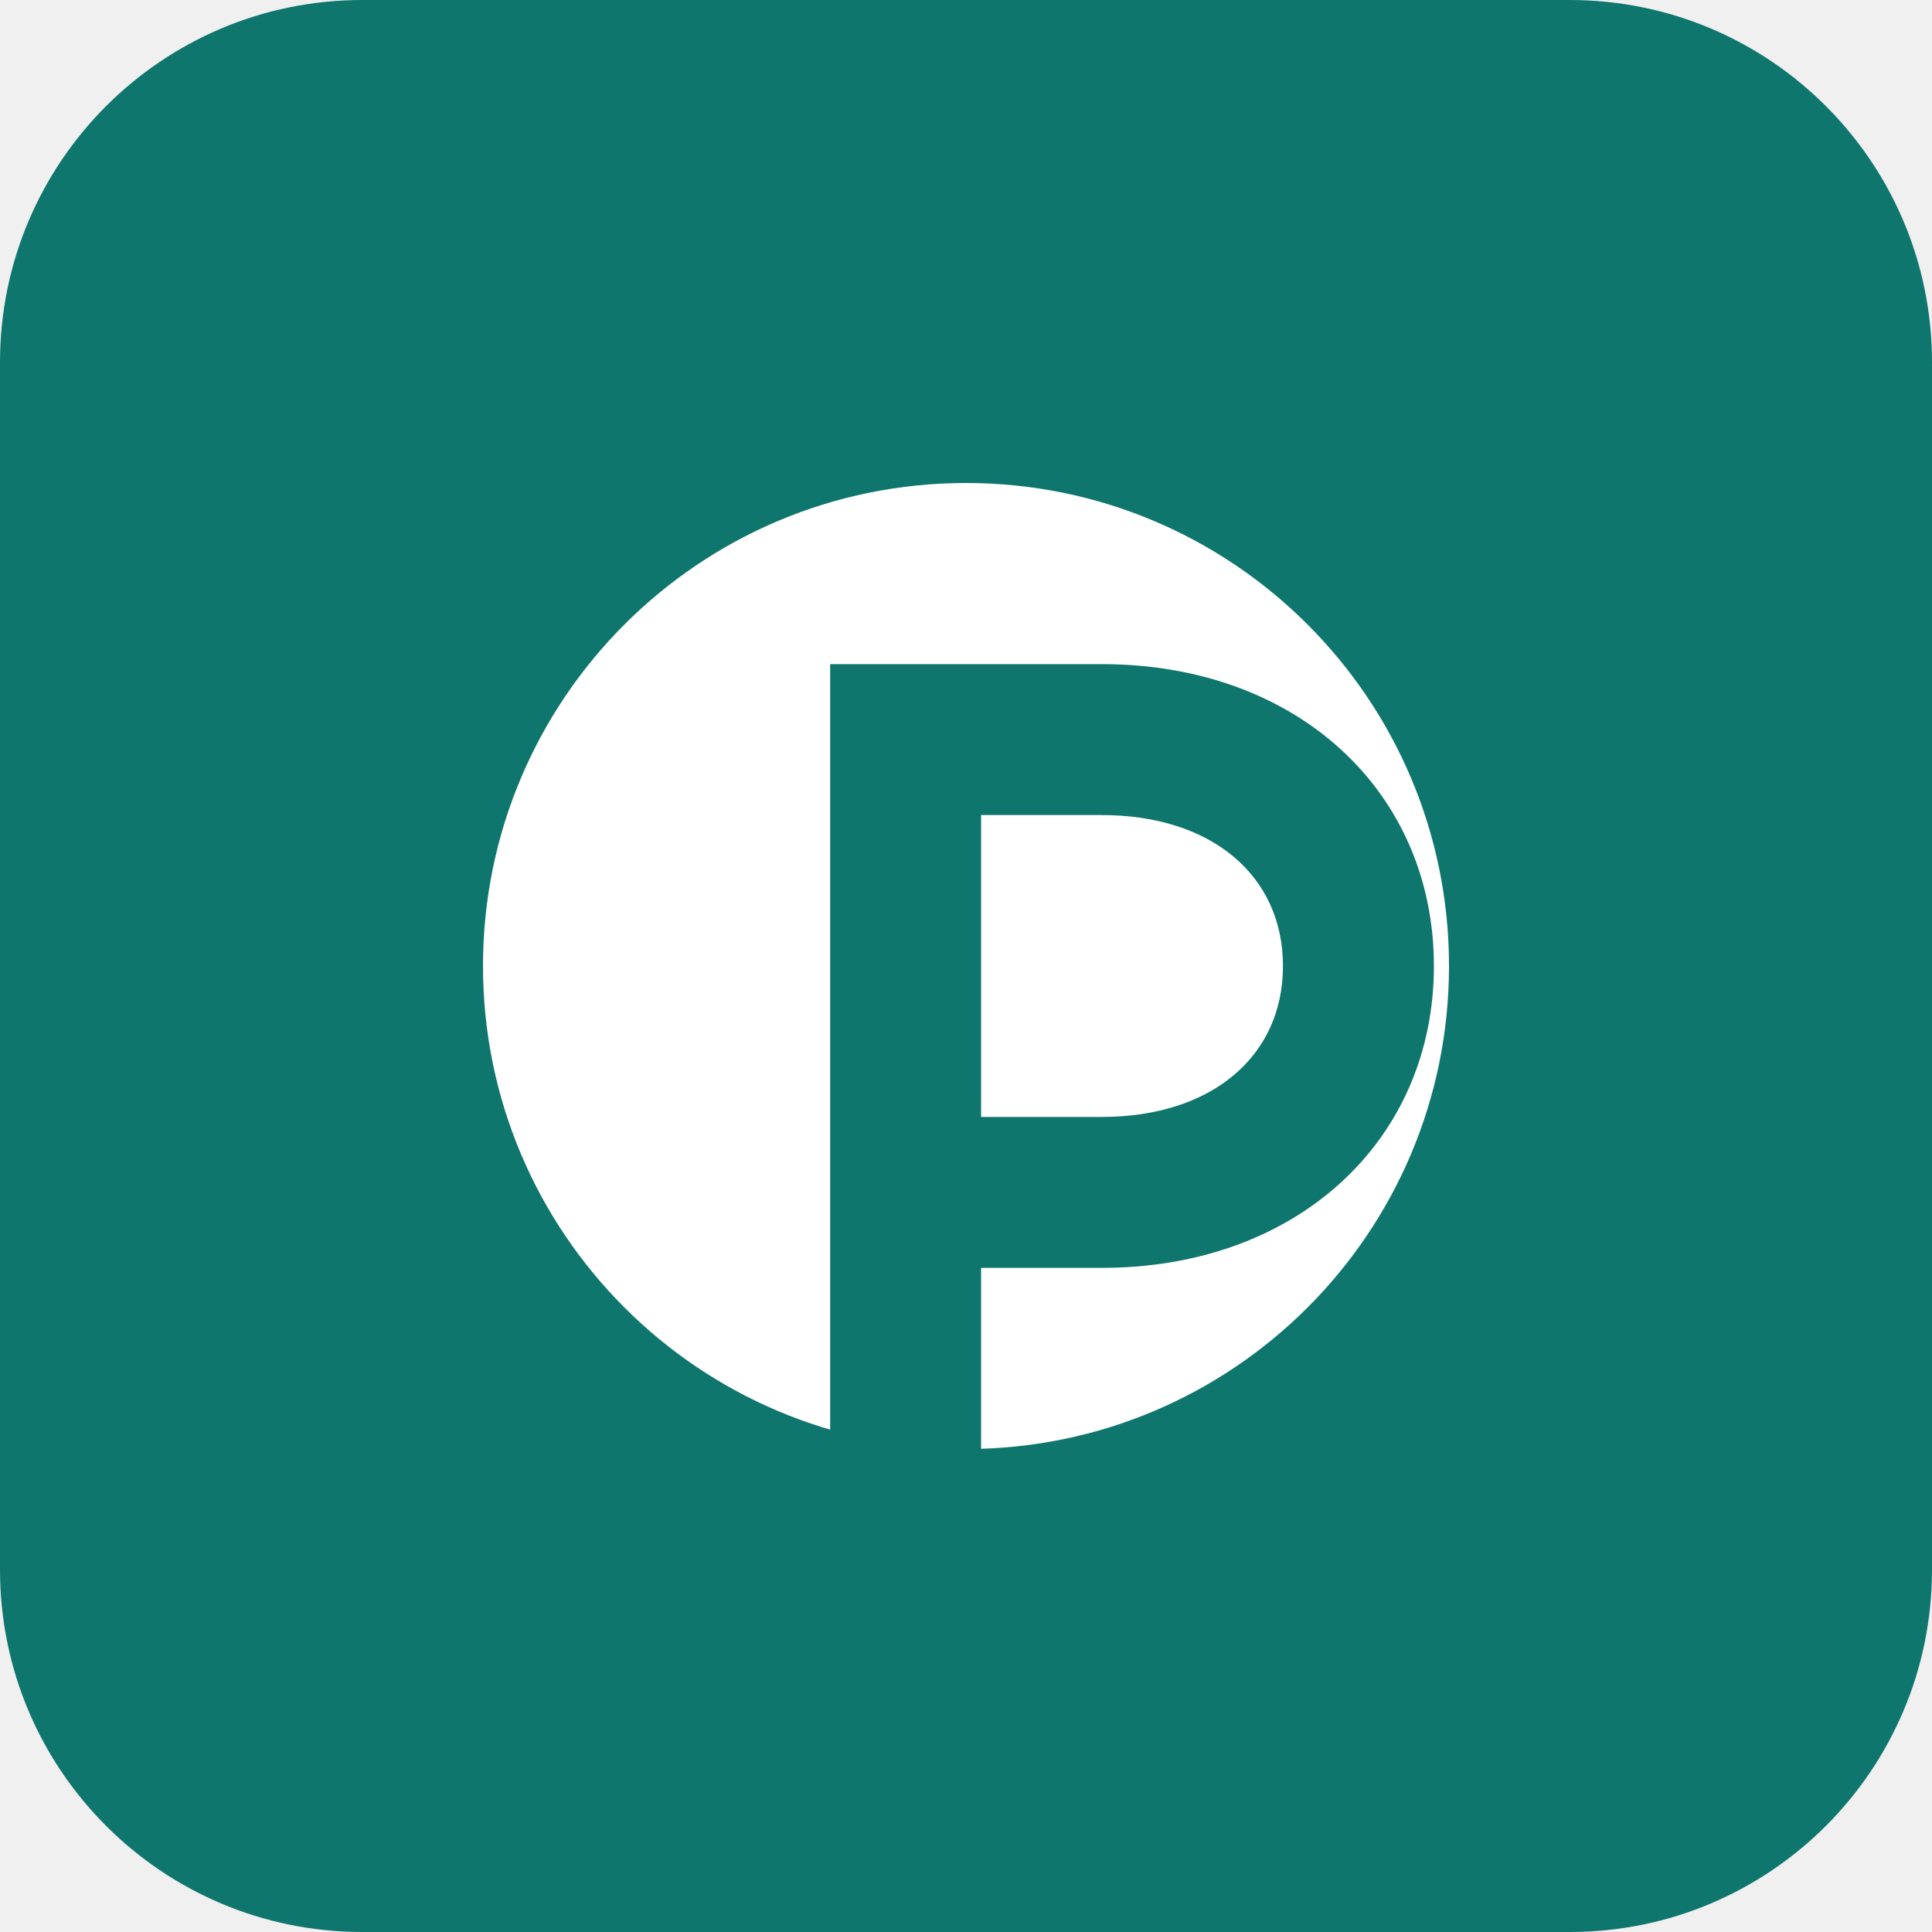
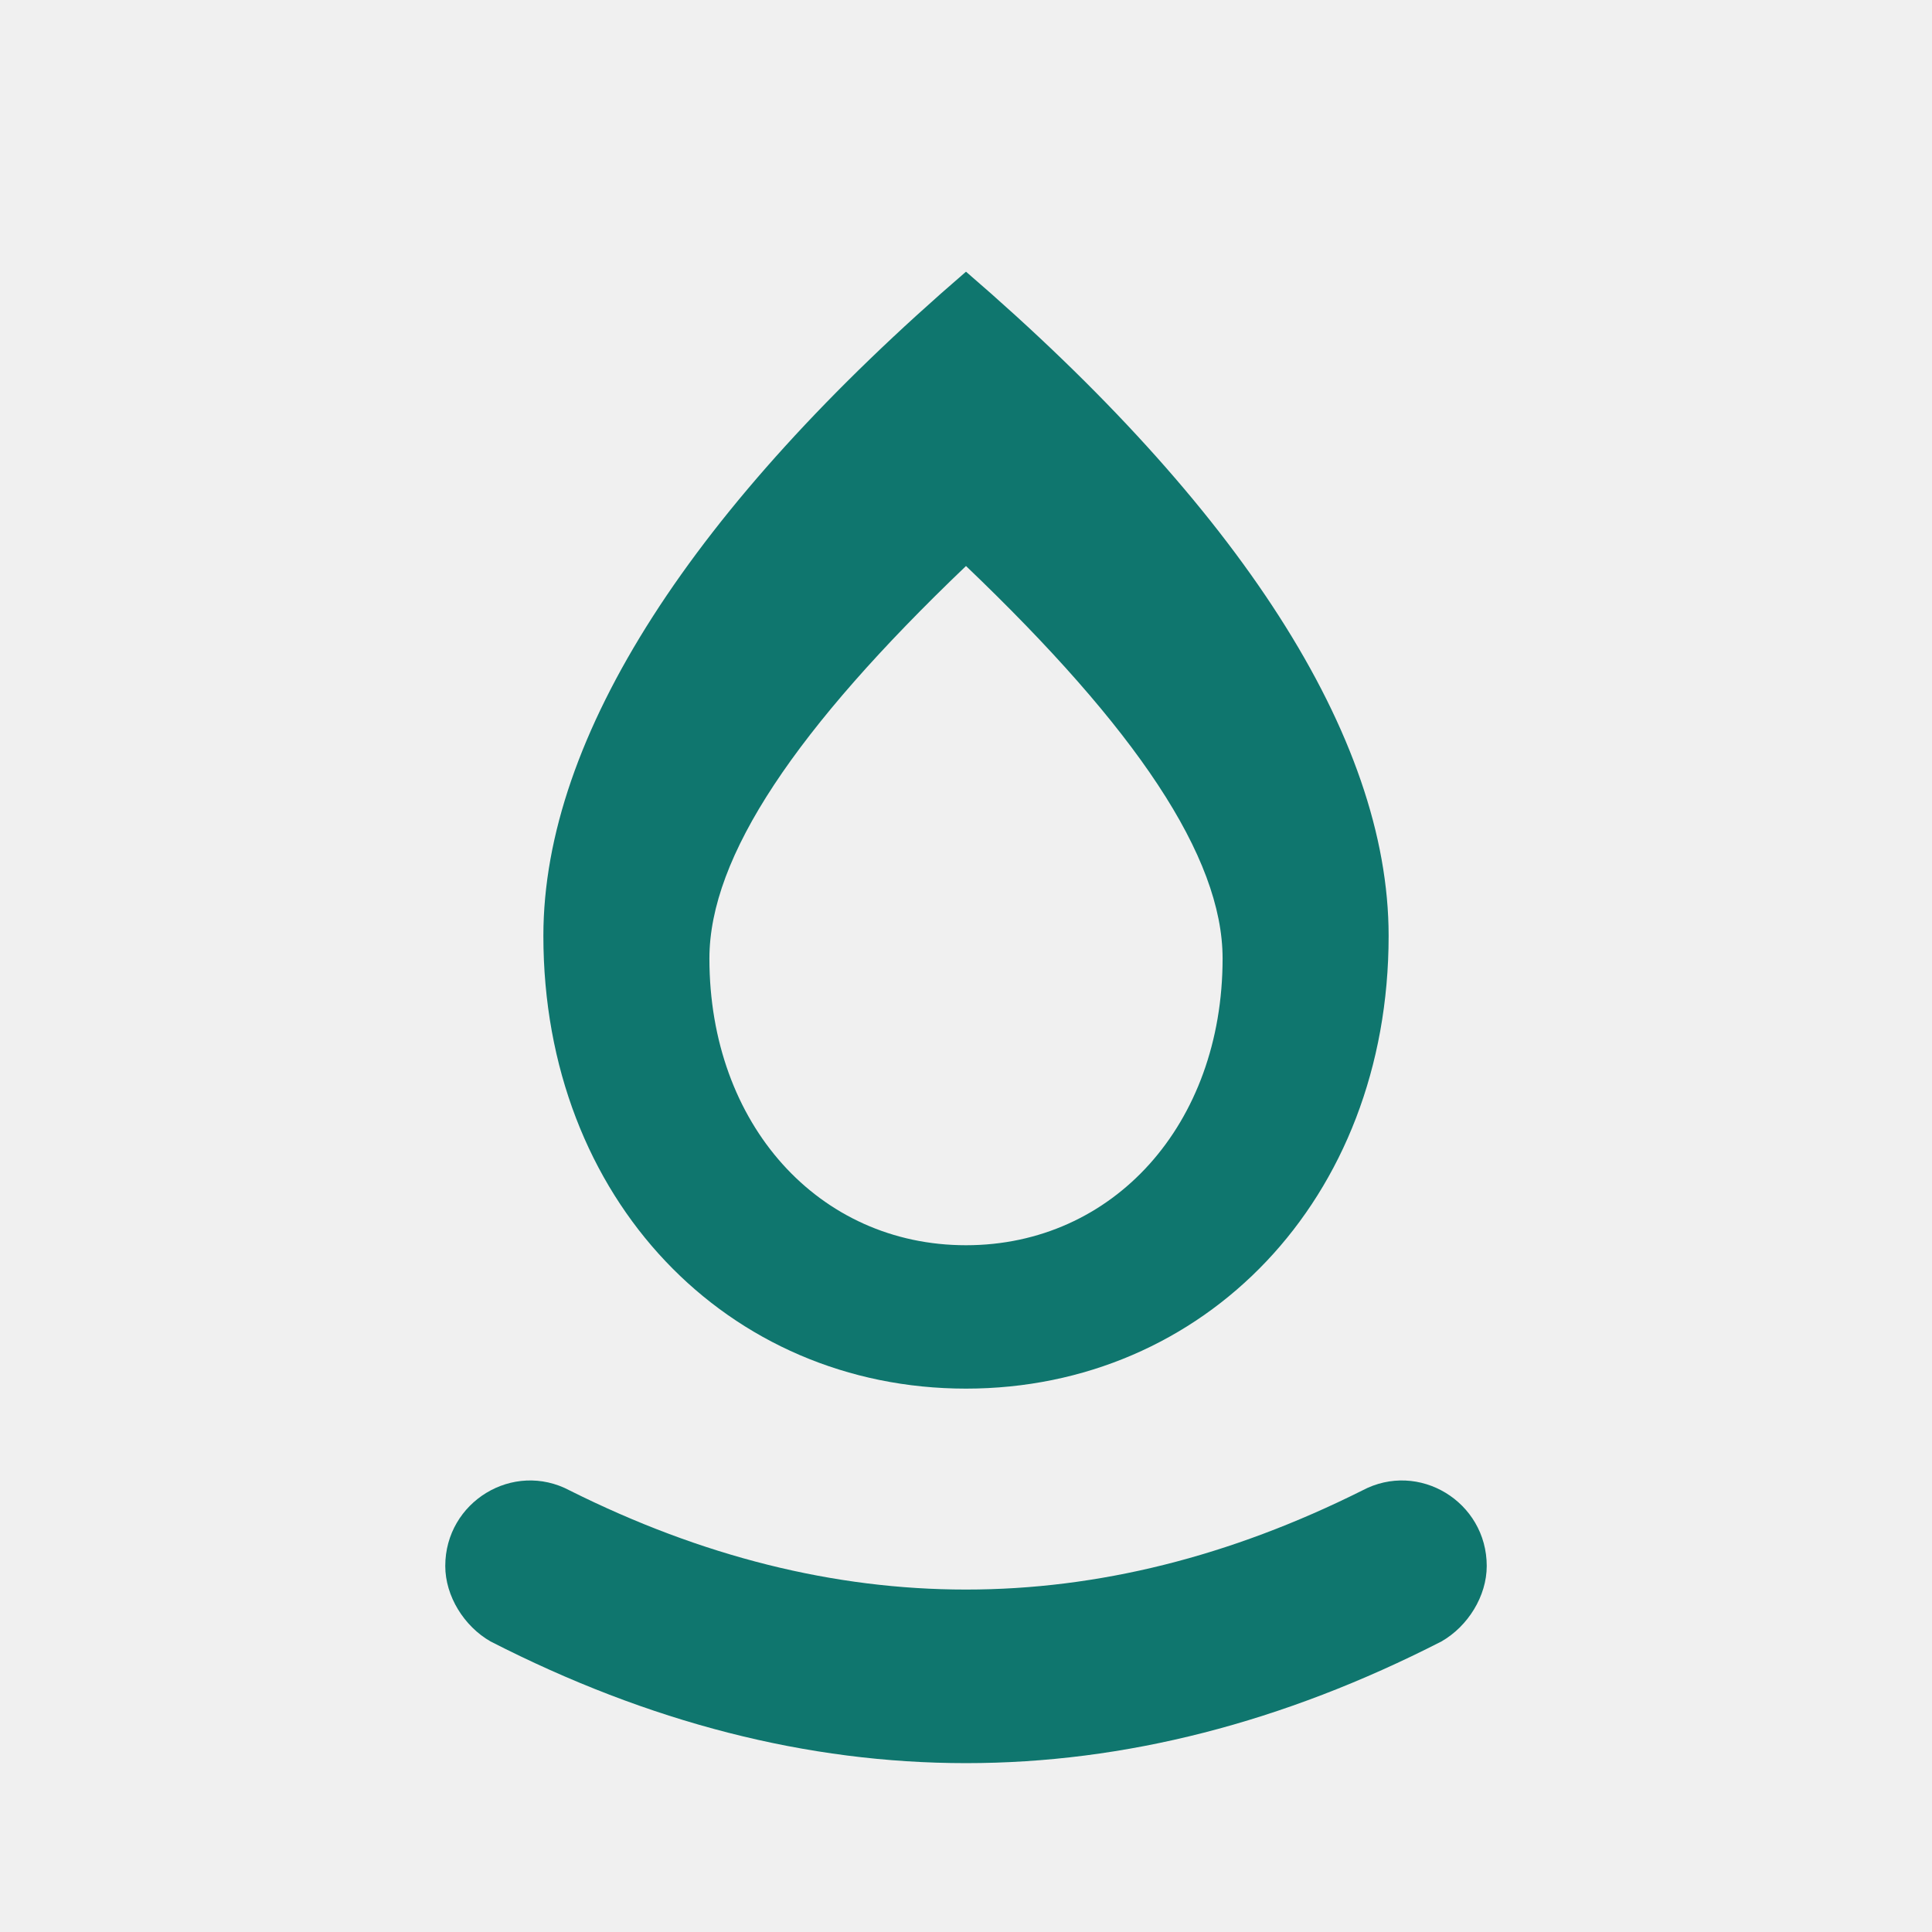
<svg xmlns="http://www.w3.org/2000/svg" viewBox="0 0 512 512">
-   <rect width="512" height="512" rx="96" fill="#0f766e" />
-   <circle cx="256" cy="256" r="128" fill="#ffffff" />
-   <path fill="#0f766e" d="M220 176h72c52 0 88 34 88 80s-36 80-88 80h-32v64h-40V176Zm40 40v80h32c29 0 48-16 48-40s-19-40-48-40h-32Z" />
+   <path fill="#0f766e" d="M256 72c72 62 112 123 112 176 0 70-49 120-112 120s-112-50-112-120c0-53 40-114 112-176Zm0 78c-45 43-68 77-68 104 0 44 29 76 68 76s68-32 68-76c0-27-23-61-68-104Z" />
+   <path fill="#0f766e" d="M151 395c70 35 140 35 210 0 15-8 33 3 33 20 0 8-5 16-12 20-84 43-168 43-252 0-7-4-12-12-12-20 0-17 18-28 33-20Z" />
</svg>
